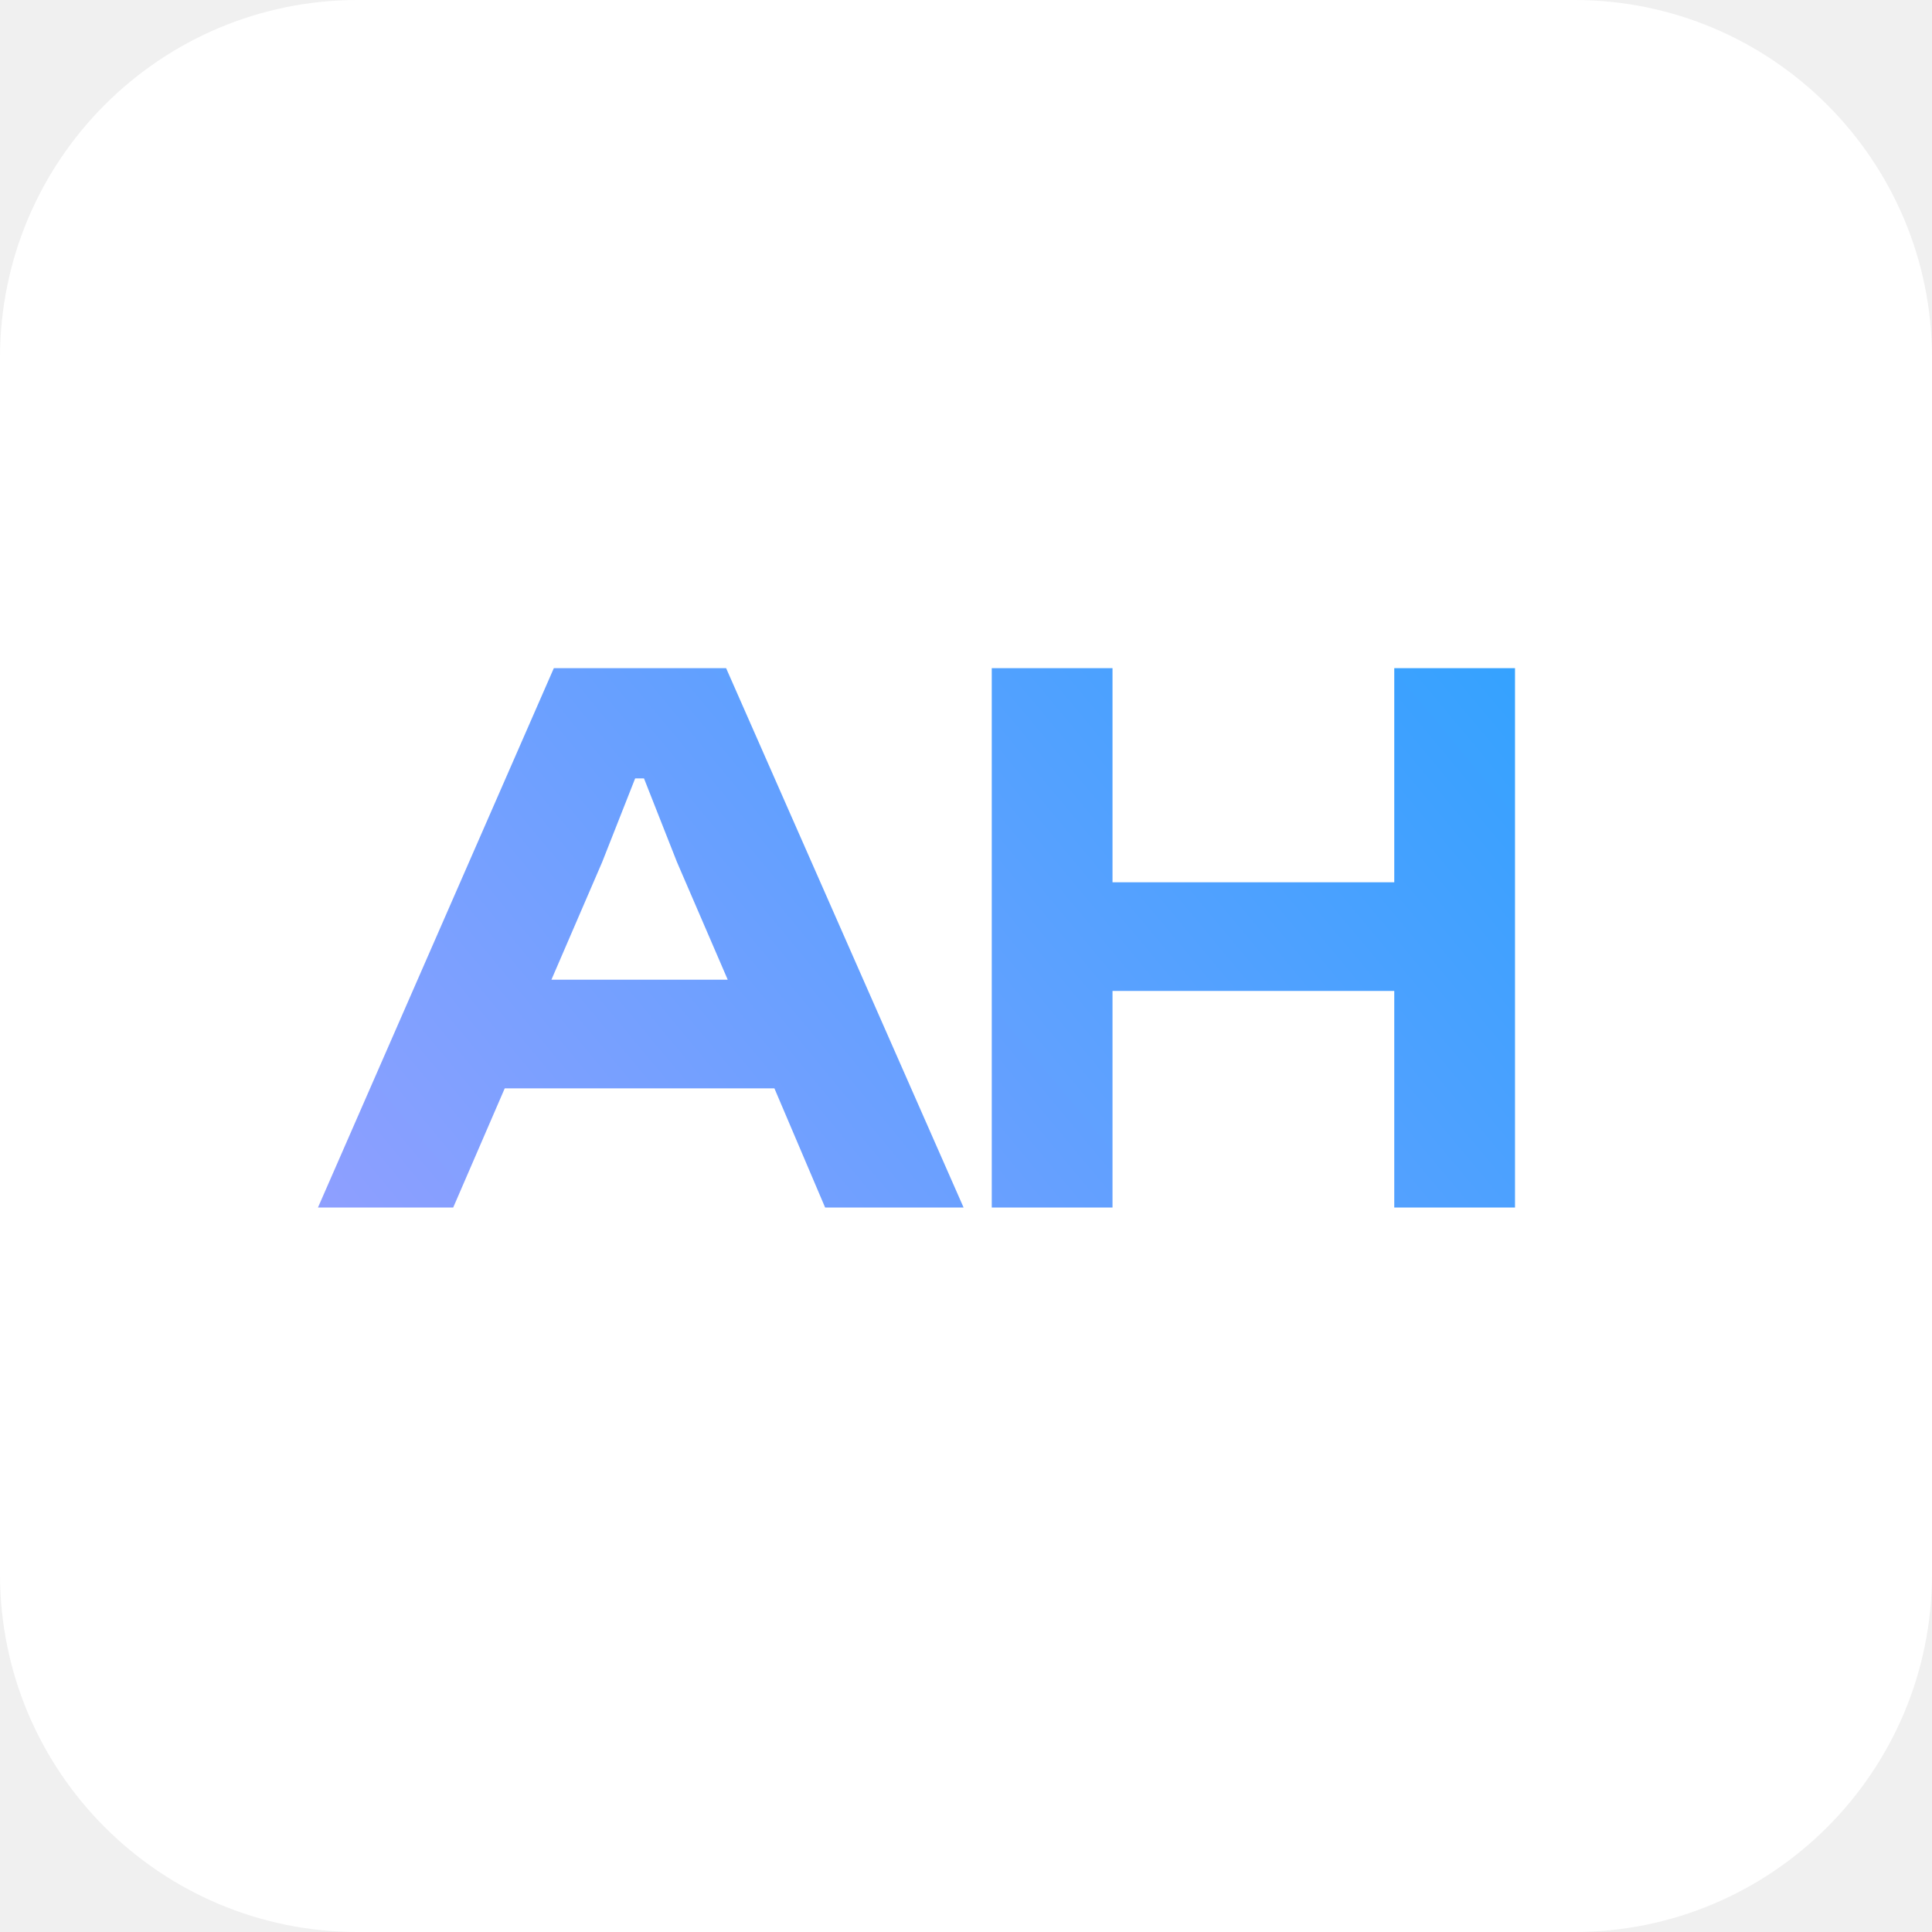
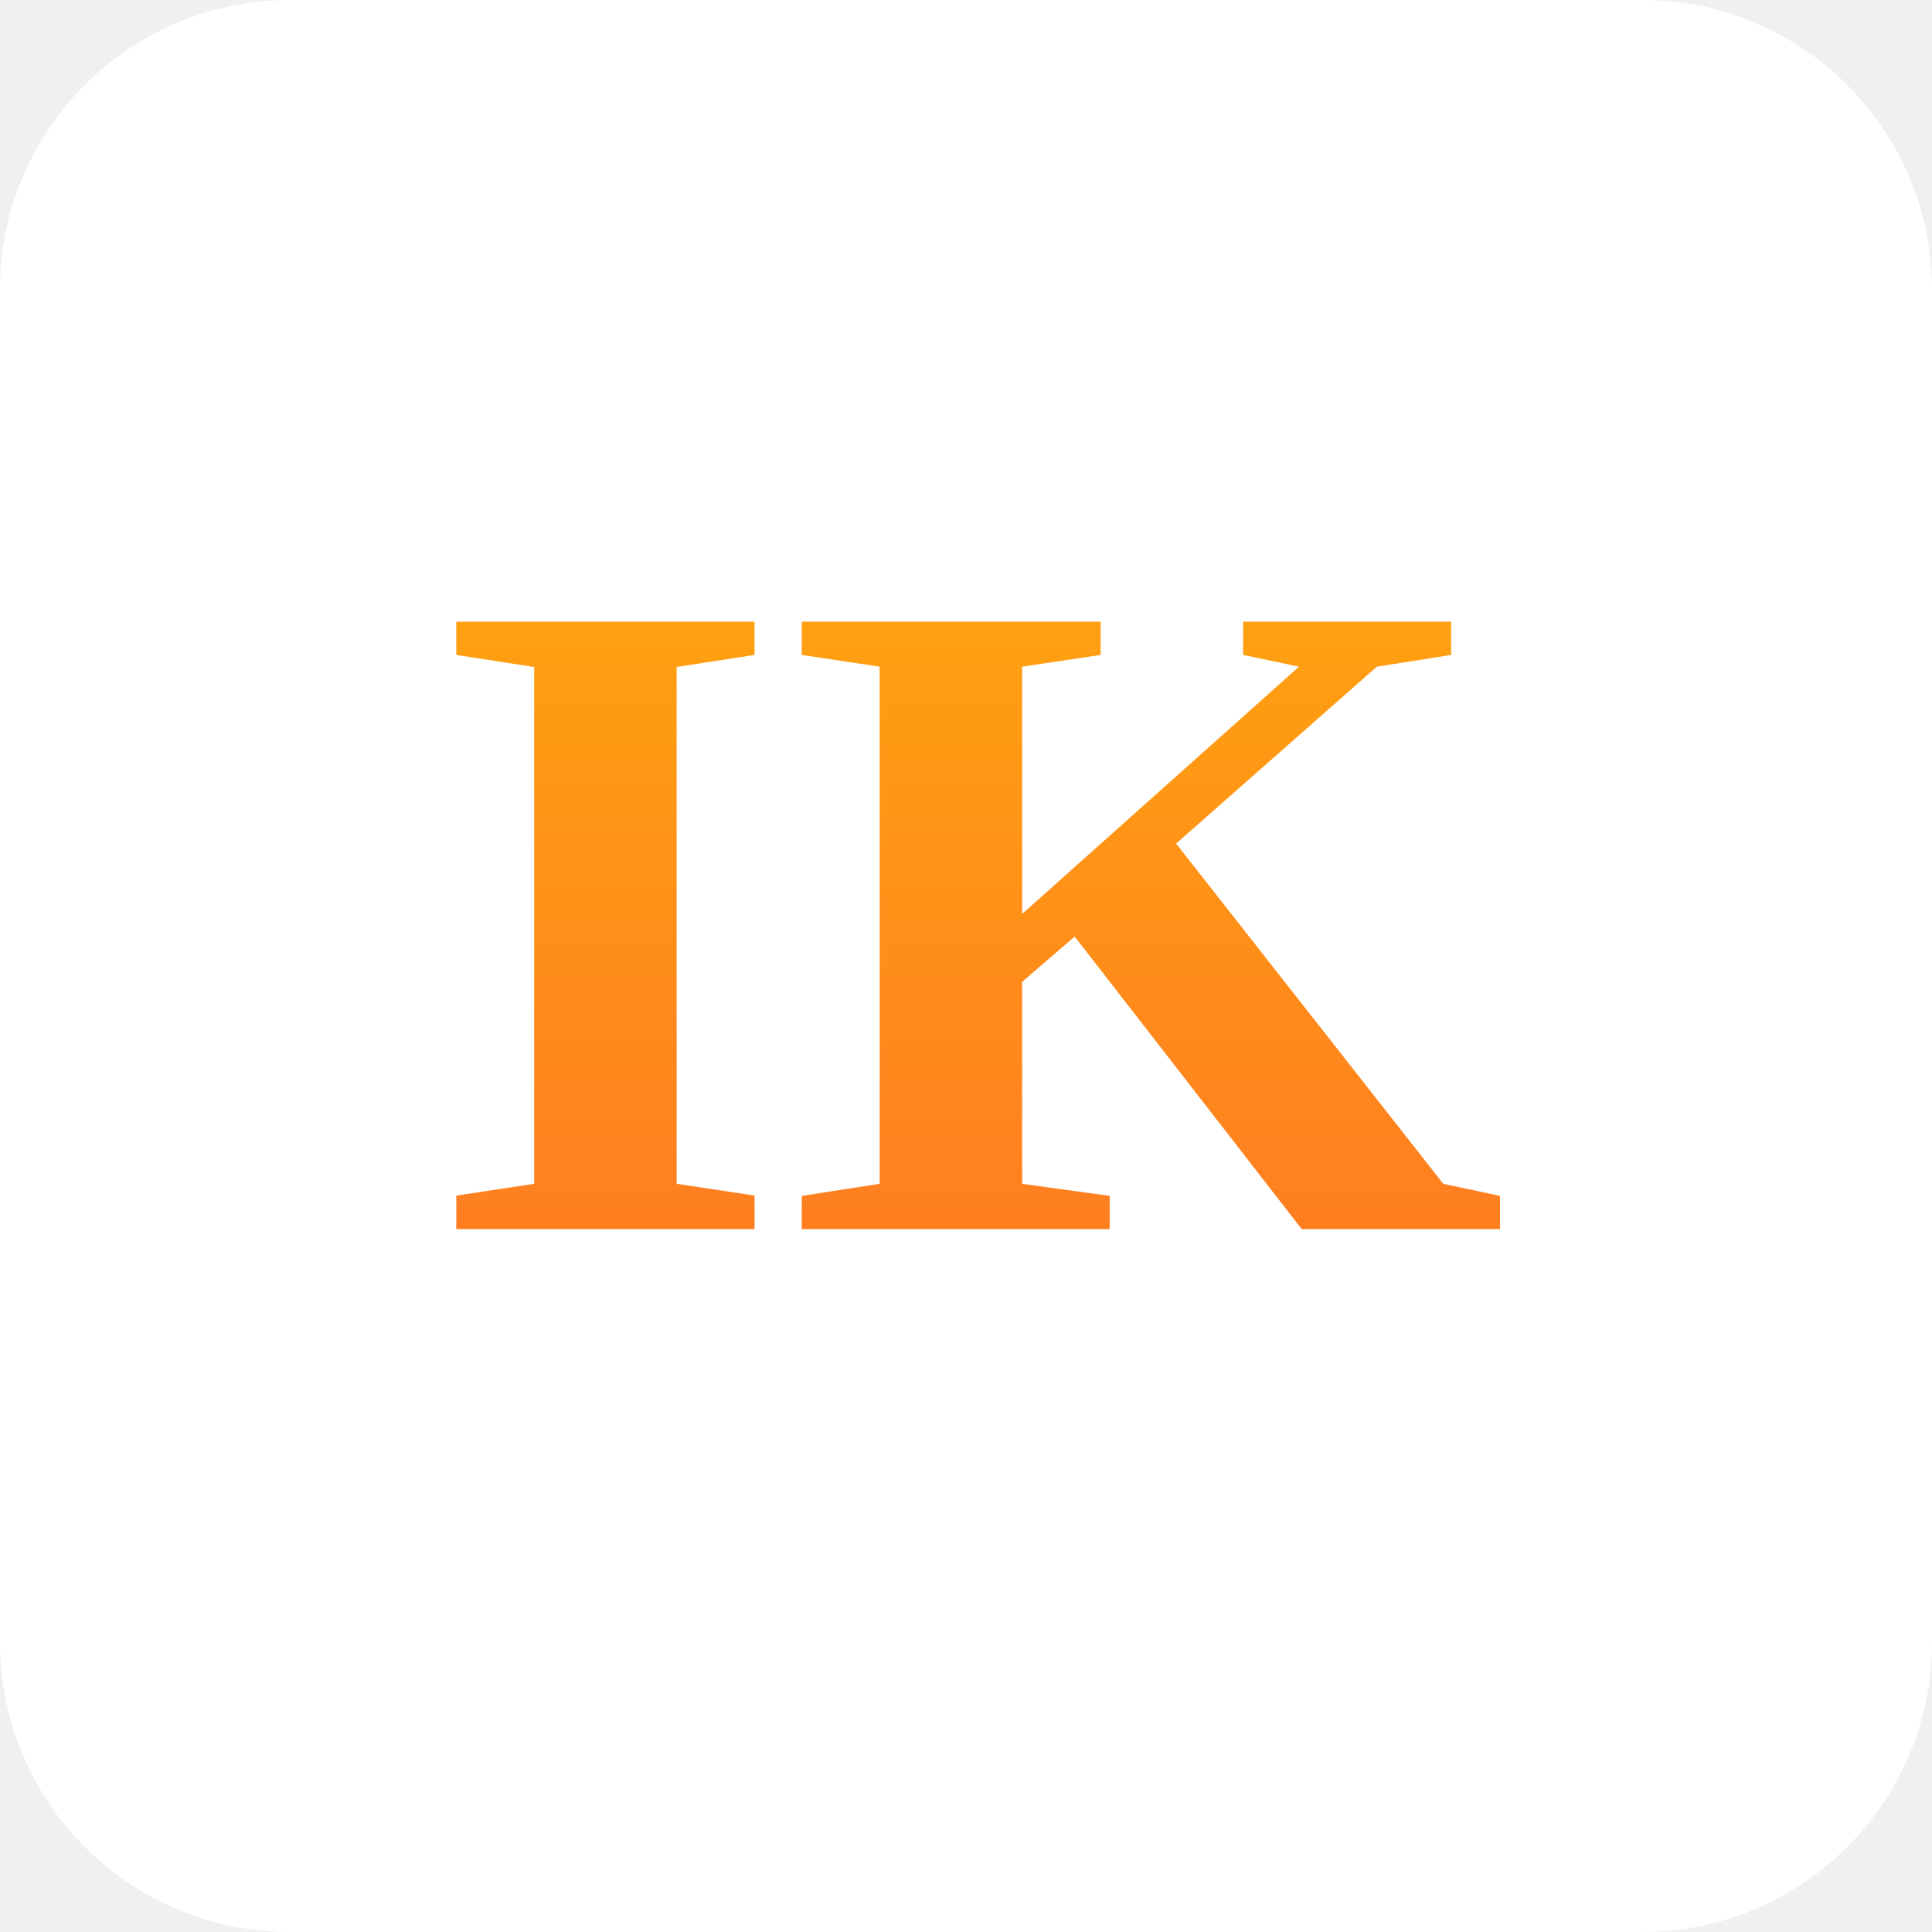
- <svg xmlns="http://www.w3.org/2000/svg" width="48" height="48" viewBox="0 0 48 48" fill="none">
-   <rect width="48" height="48" rx="8.889" fill="white" />
-   <path d="M11.26 30H7.9L13.76 16.6H18.04L23.94 30H20.5L19.24 27.04H12.54L11.26 30ZM14.96 21.42L13.7 24.34H18.08L16.82 21.42L16 19.34H15.78L14.96 21.42ZM27.64 30H24.64V16.6H27.64V21.92H34.64V16.6H37.64V30H34.64V24.62H27.64V30Z" fill="url(#paint0_linear_1545_39)" />
+ <svg xmlns="http://www.w3.org/2000/svg" width="50" height="50" viewBox="0 0 100 100" fill="none">
+   <rect width="100" height="100" rx="15" fill="white" />
+   <text x="50" y="50" dominant-baseline="middle" text-anchor="middle" font-size="48" font-weight="bold" fill="url(#paint0_linear_1545_40)">IK</text>
  <defs>
-     <linearGradient id="paint0_linear_1545_39" x1="8" y1="35.5" x2="38.011" y2="10.548" gradientUnits="userSpaceOnUse">
-       <stop stop-color="#989FFF" />
-       <stop offset="1" stop-color="#29A2FF" />
+     <linearGradient id="paint0_linear_1545_40" x1="50" y1="100" x2="50" y2="0" gradientUnits="userSpaceOnUse">
+       <stop stop-color="#FF5733" />
+       <stop offset="1" stop-color="#FFC300" />
    </linearGradient>
  </defs>
</svg>
